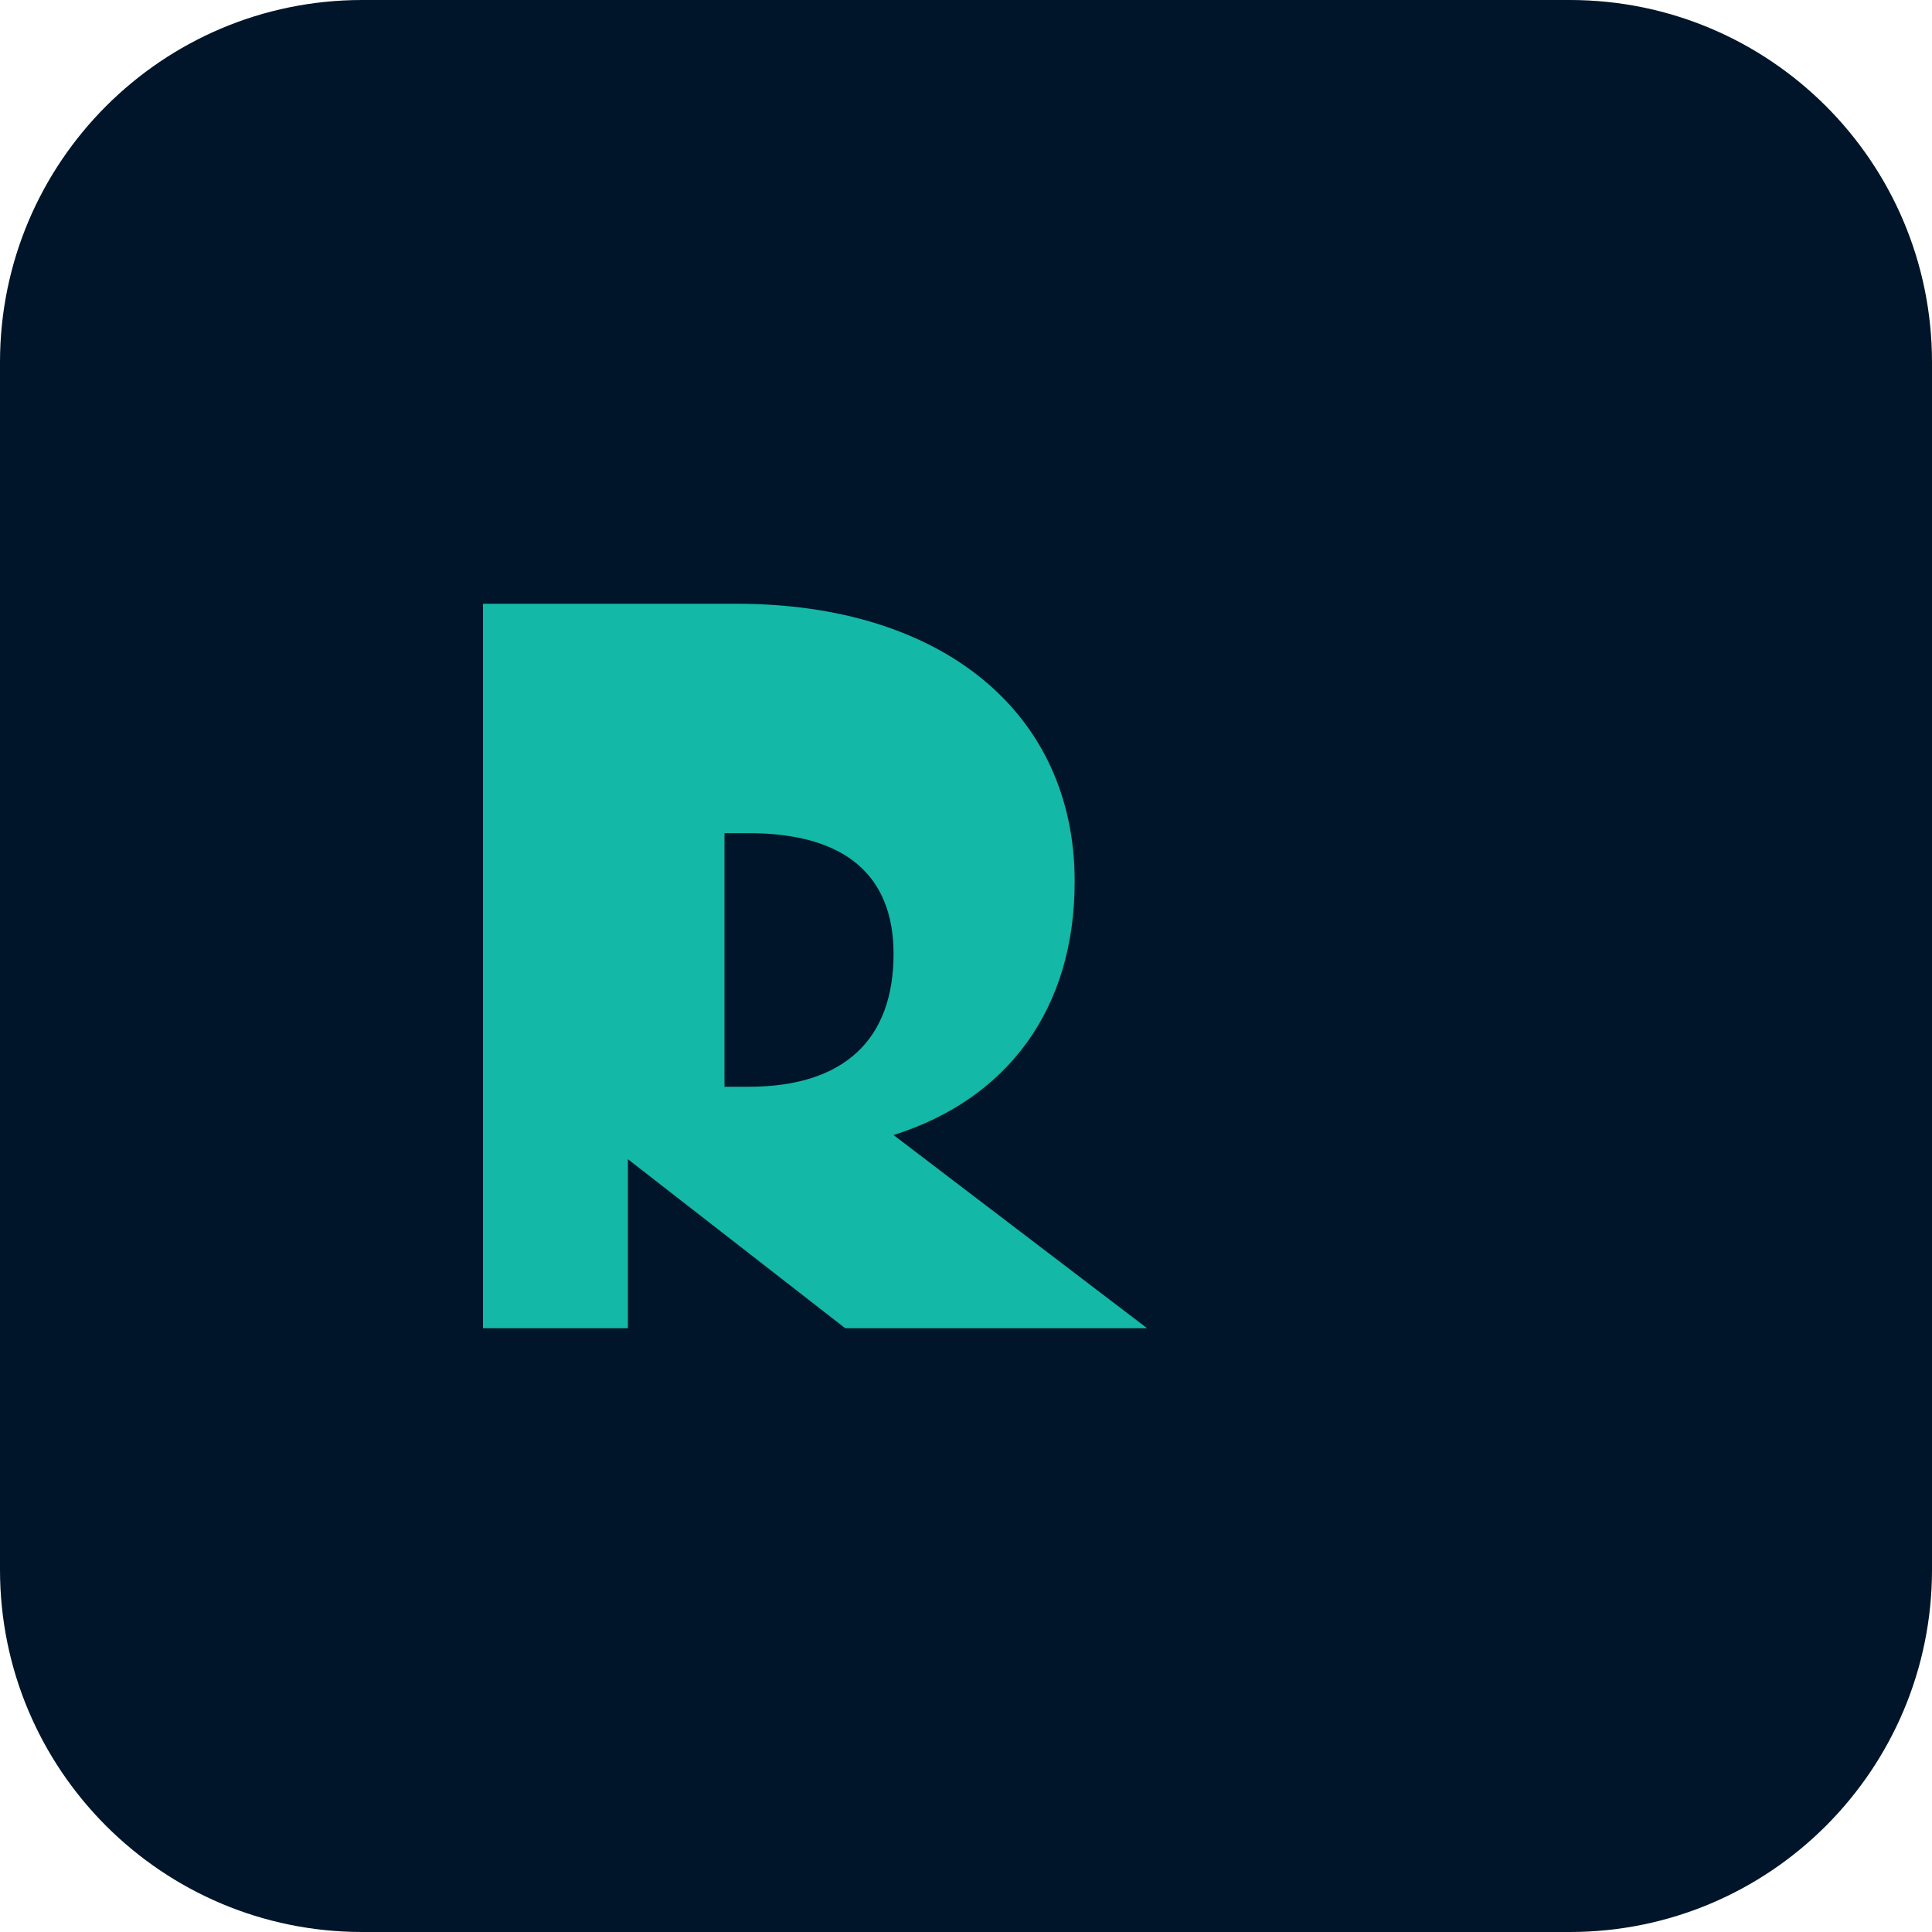
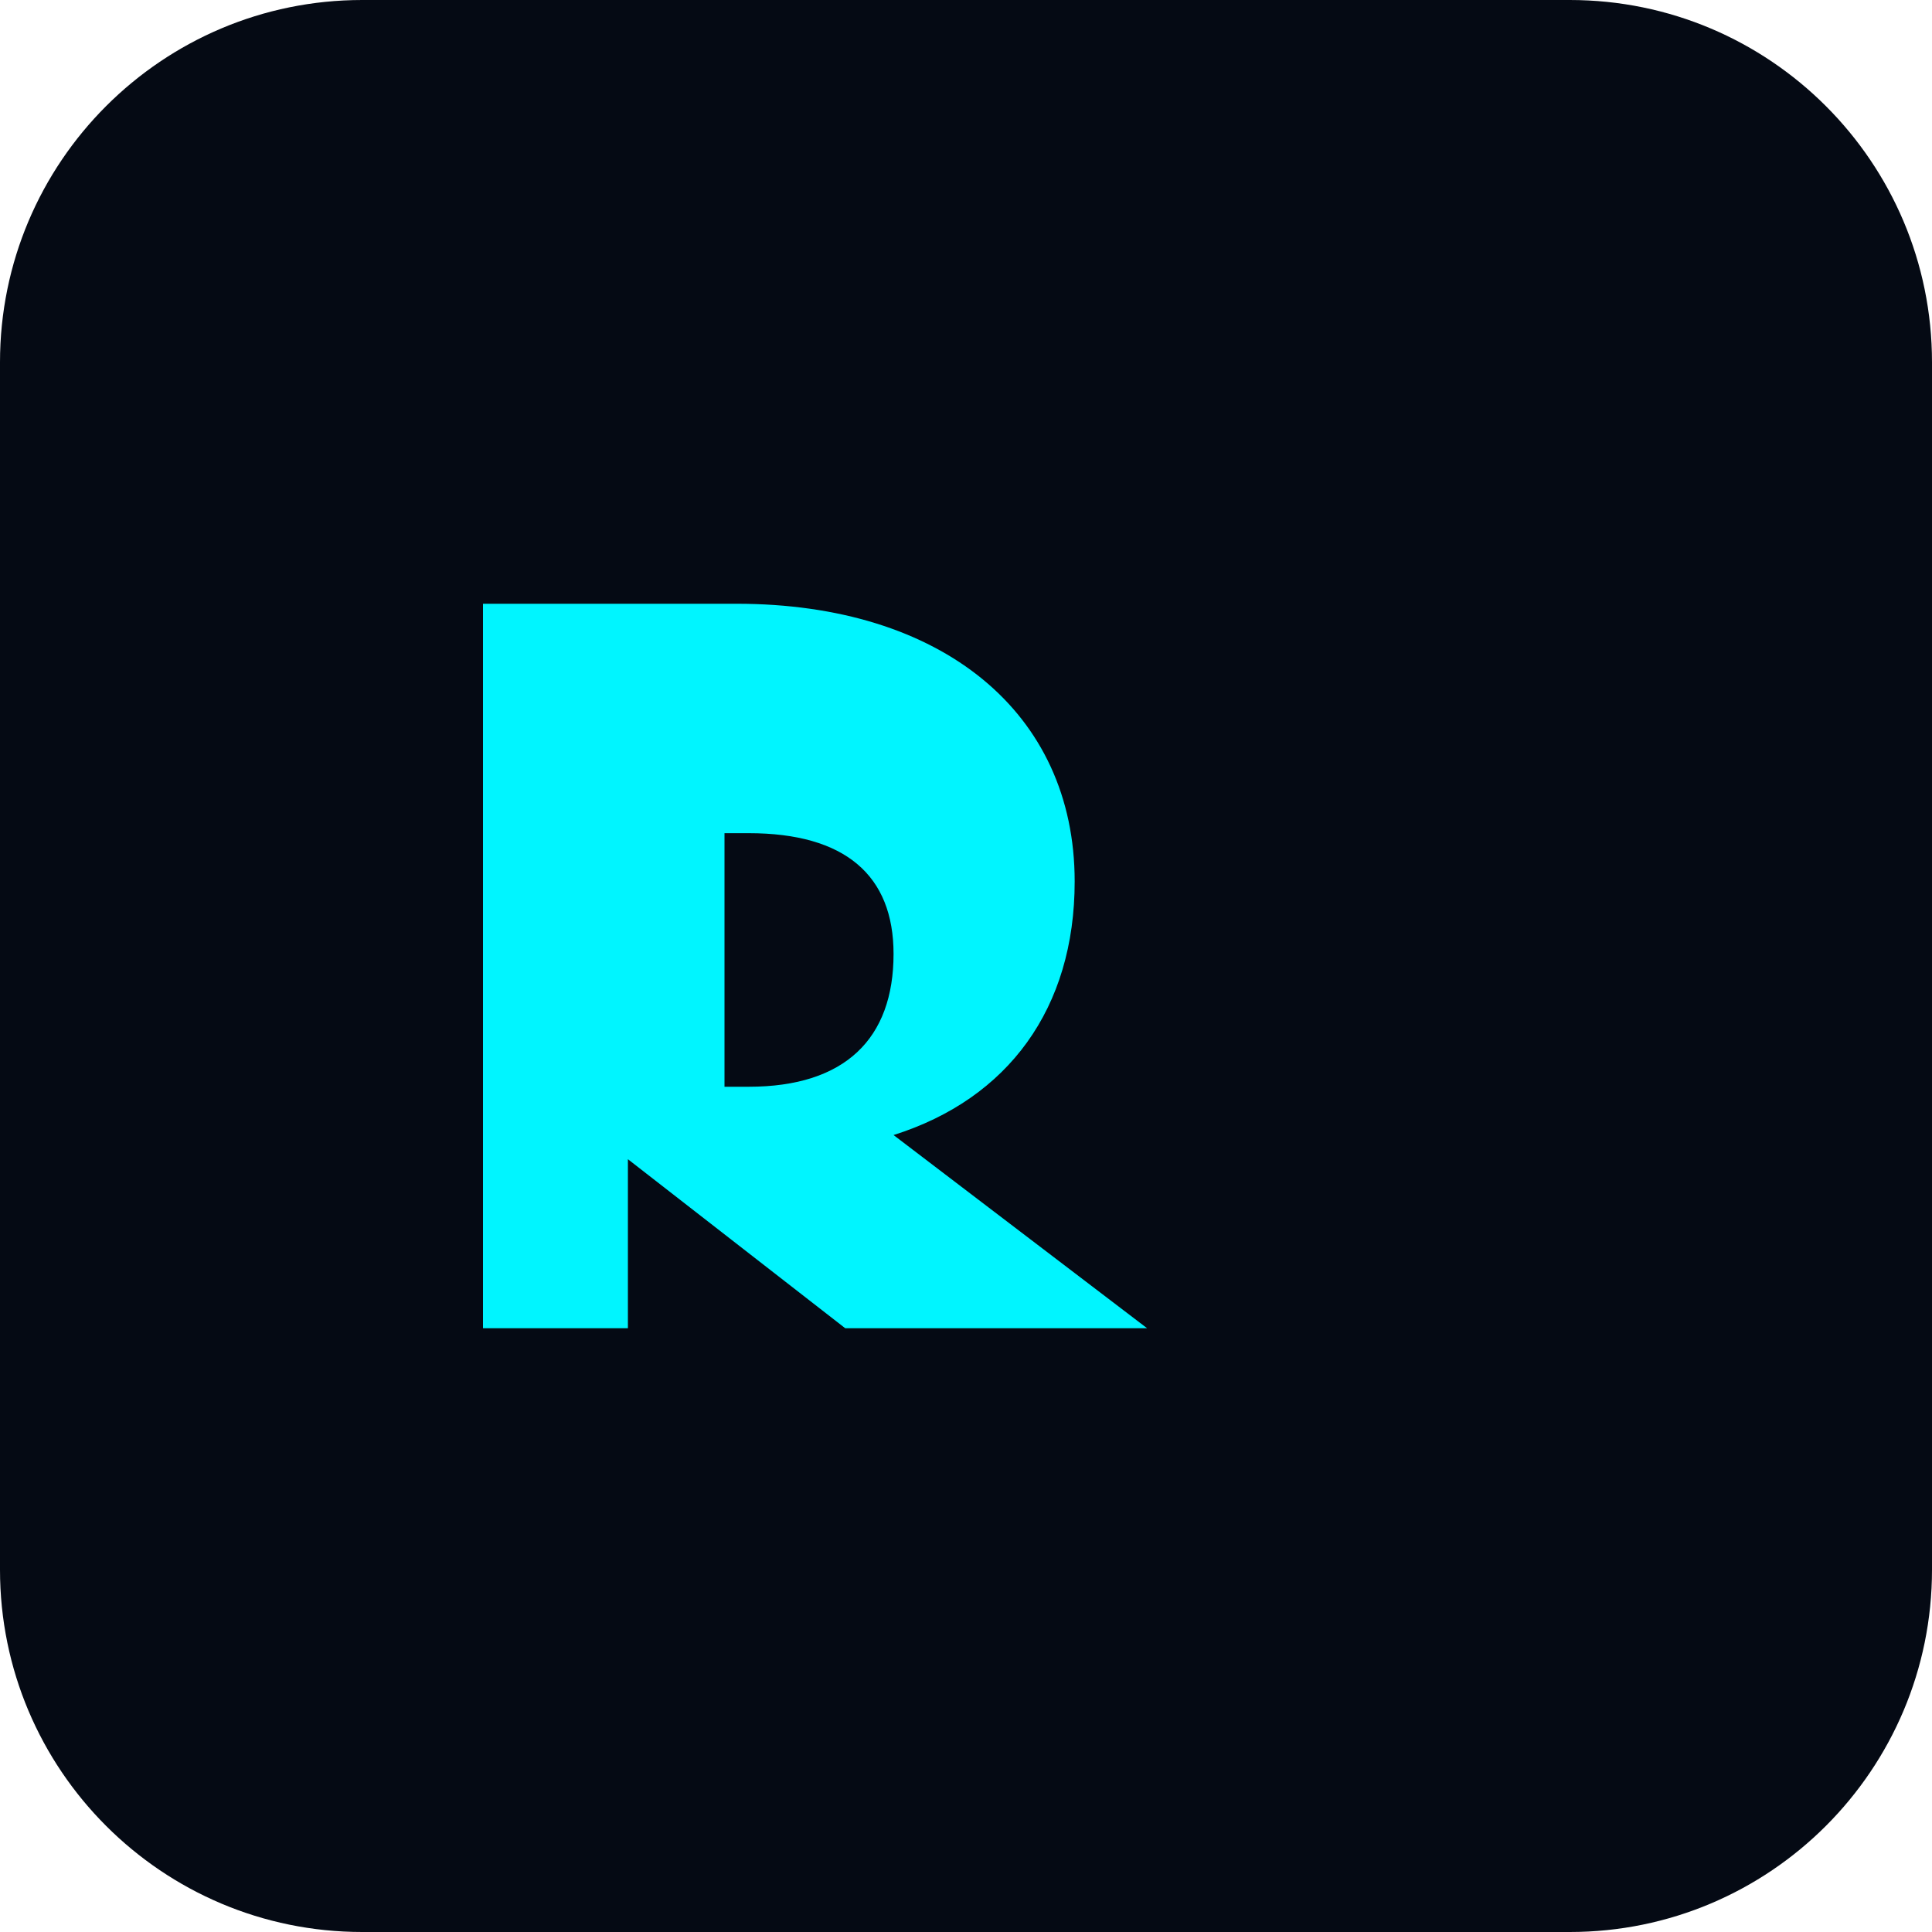
<svg xmlns="http://www.w3.org/2000/svg" viewBox="0 0 32 32" fill="none">
-   <rect width="32" height="32" rx="6" fill="#001529" />
-   <path d="M8 22V10h4.2c3.4 0 5.6 1.8 5.6 4.6 0 2.1-1.1 3.6-3 4.2l4.2 3.2H14l-3.6-2.8V22H8zm4-8.4V18h.4c1.6 0 2.4-.8 2.4-2.2 0-1.3-.8-2-2.4-2H12z" fill="#14b8a6" />
+   <rect width="32" height="32" rx="6" fill="#050A14" />
+   <path d="M8 22V10h4.2c3.4 0 5.6 1.8 5.6 4.6 0 2.1-1.1 3.6-3 4.2l4.2 3.2H14l-3.6-2.8V22H8zm4-8.4V18h.4c1.6 0 2.4-.8 2.4-2.2 0-1.3-.8-2-2.4-2H12z" fill="#00F5FF" />
</svg>
